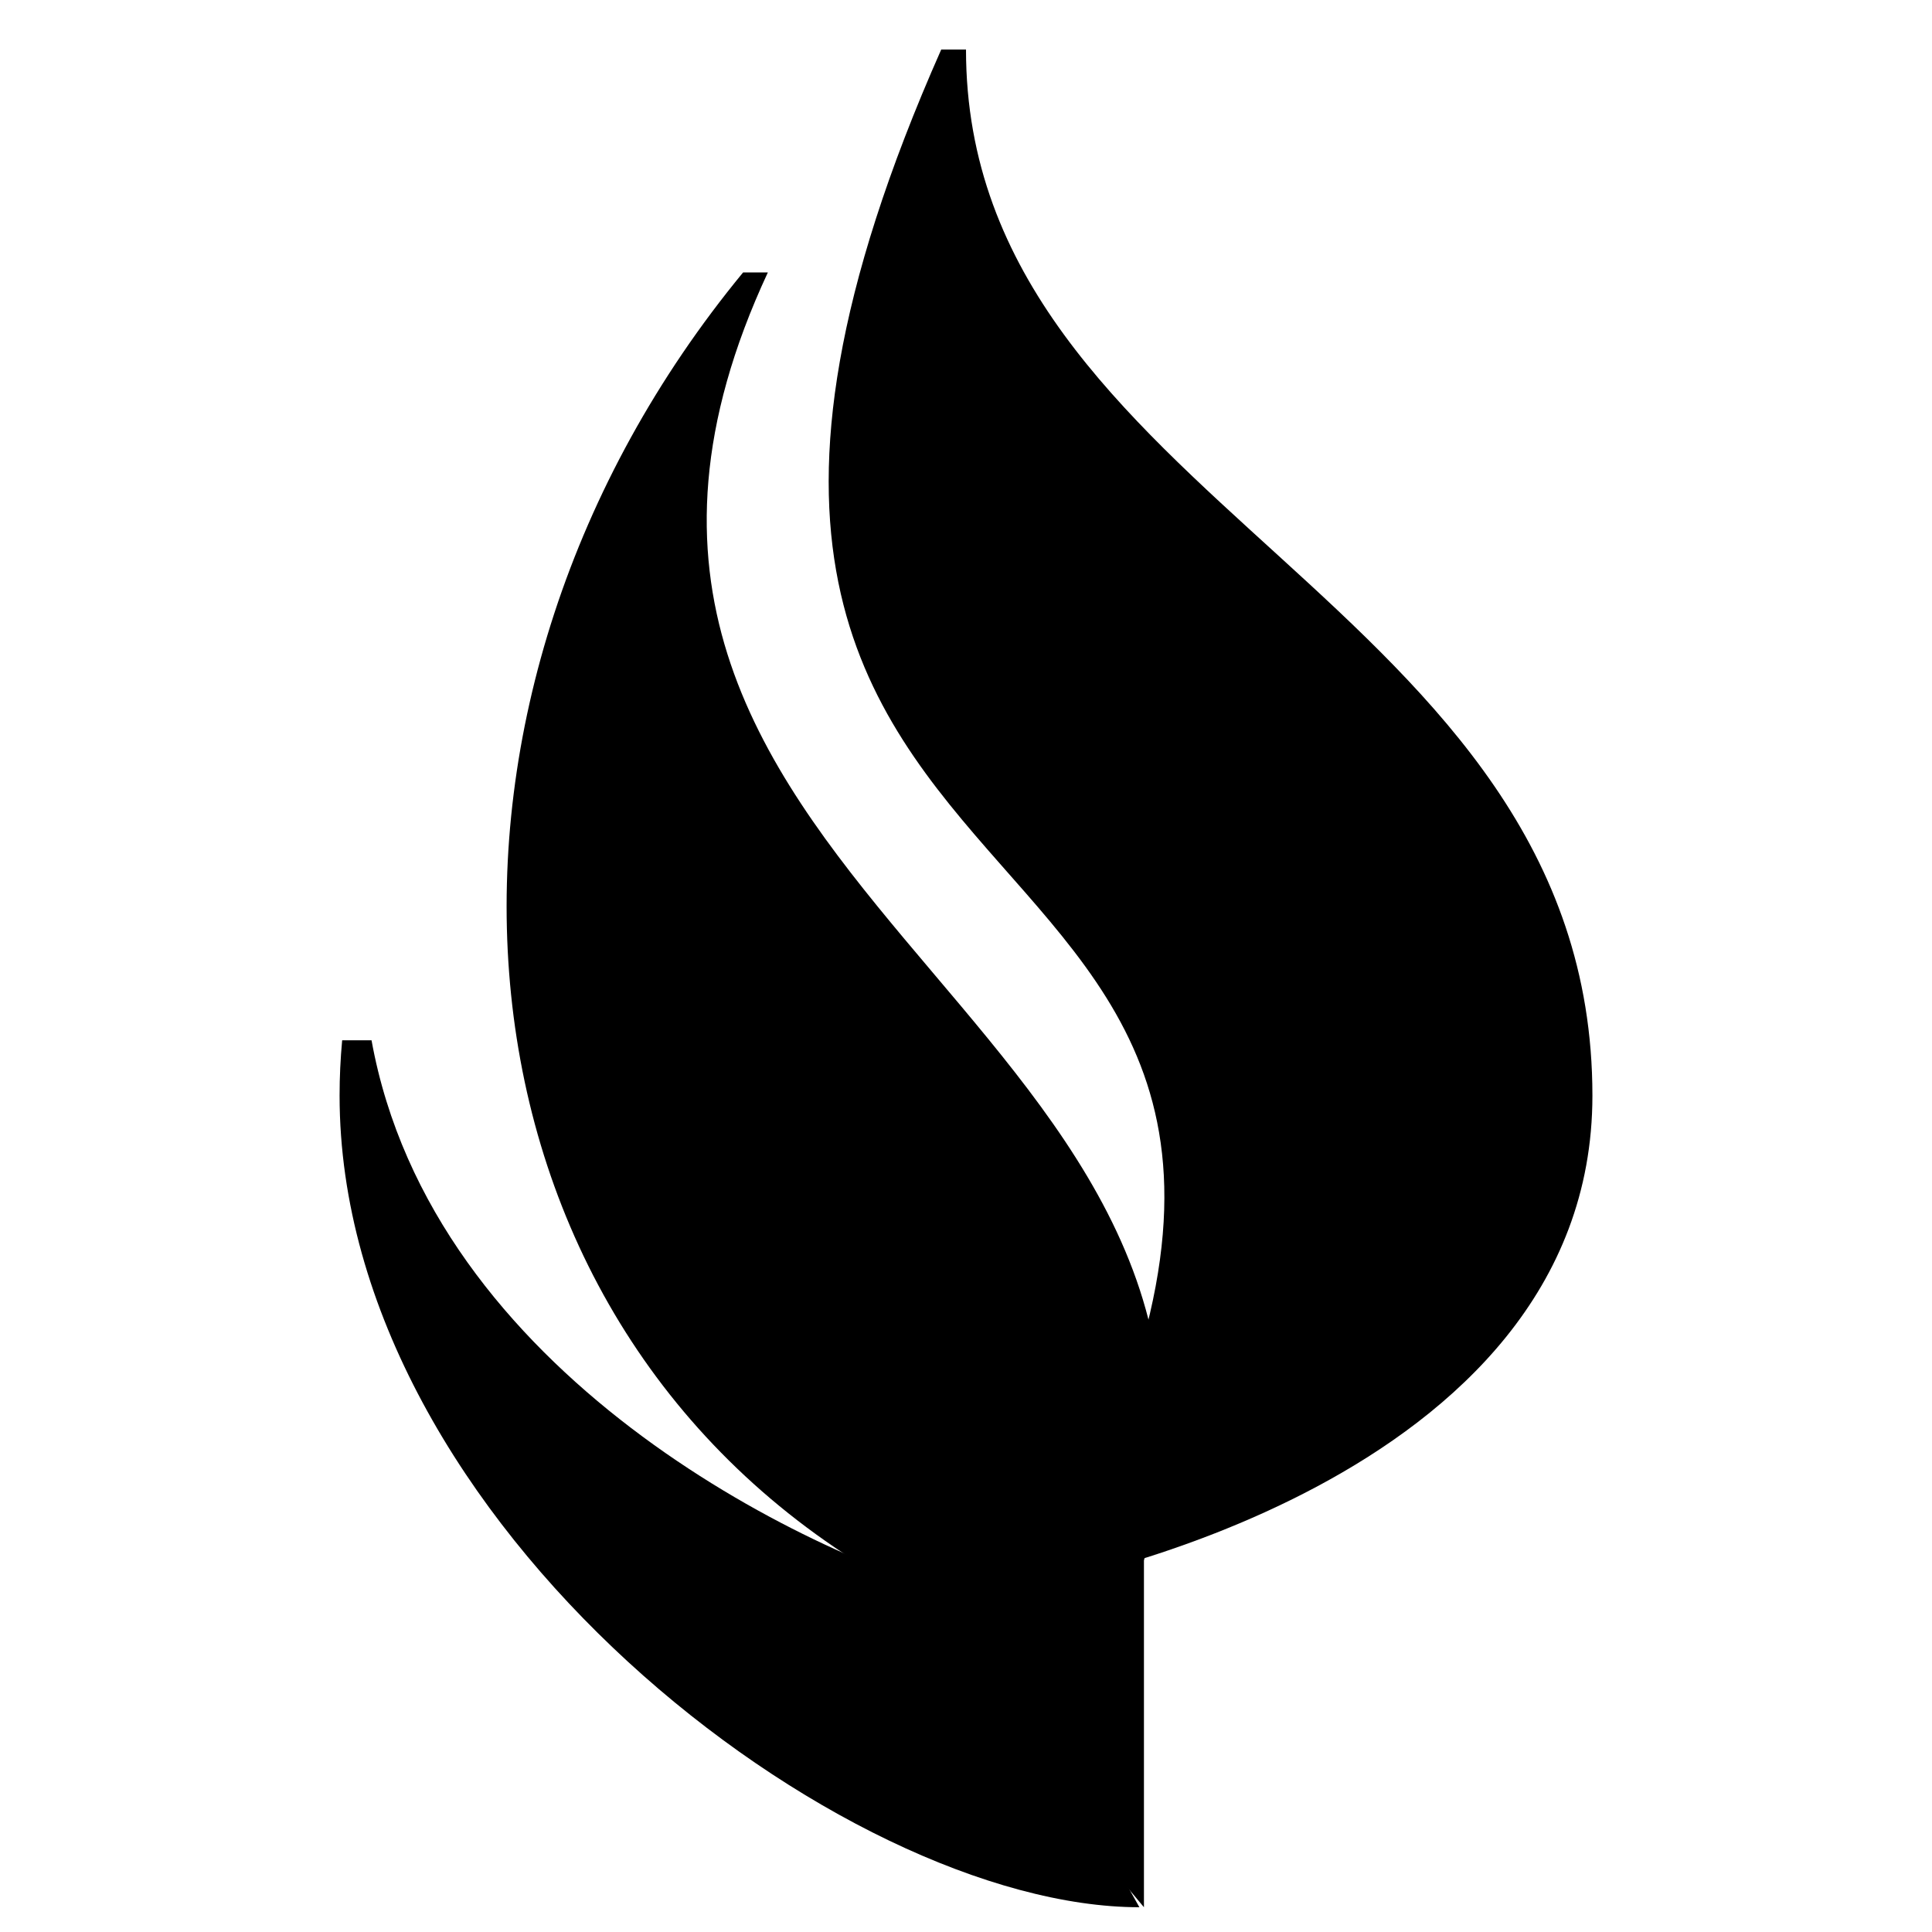
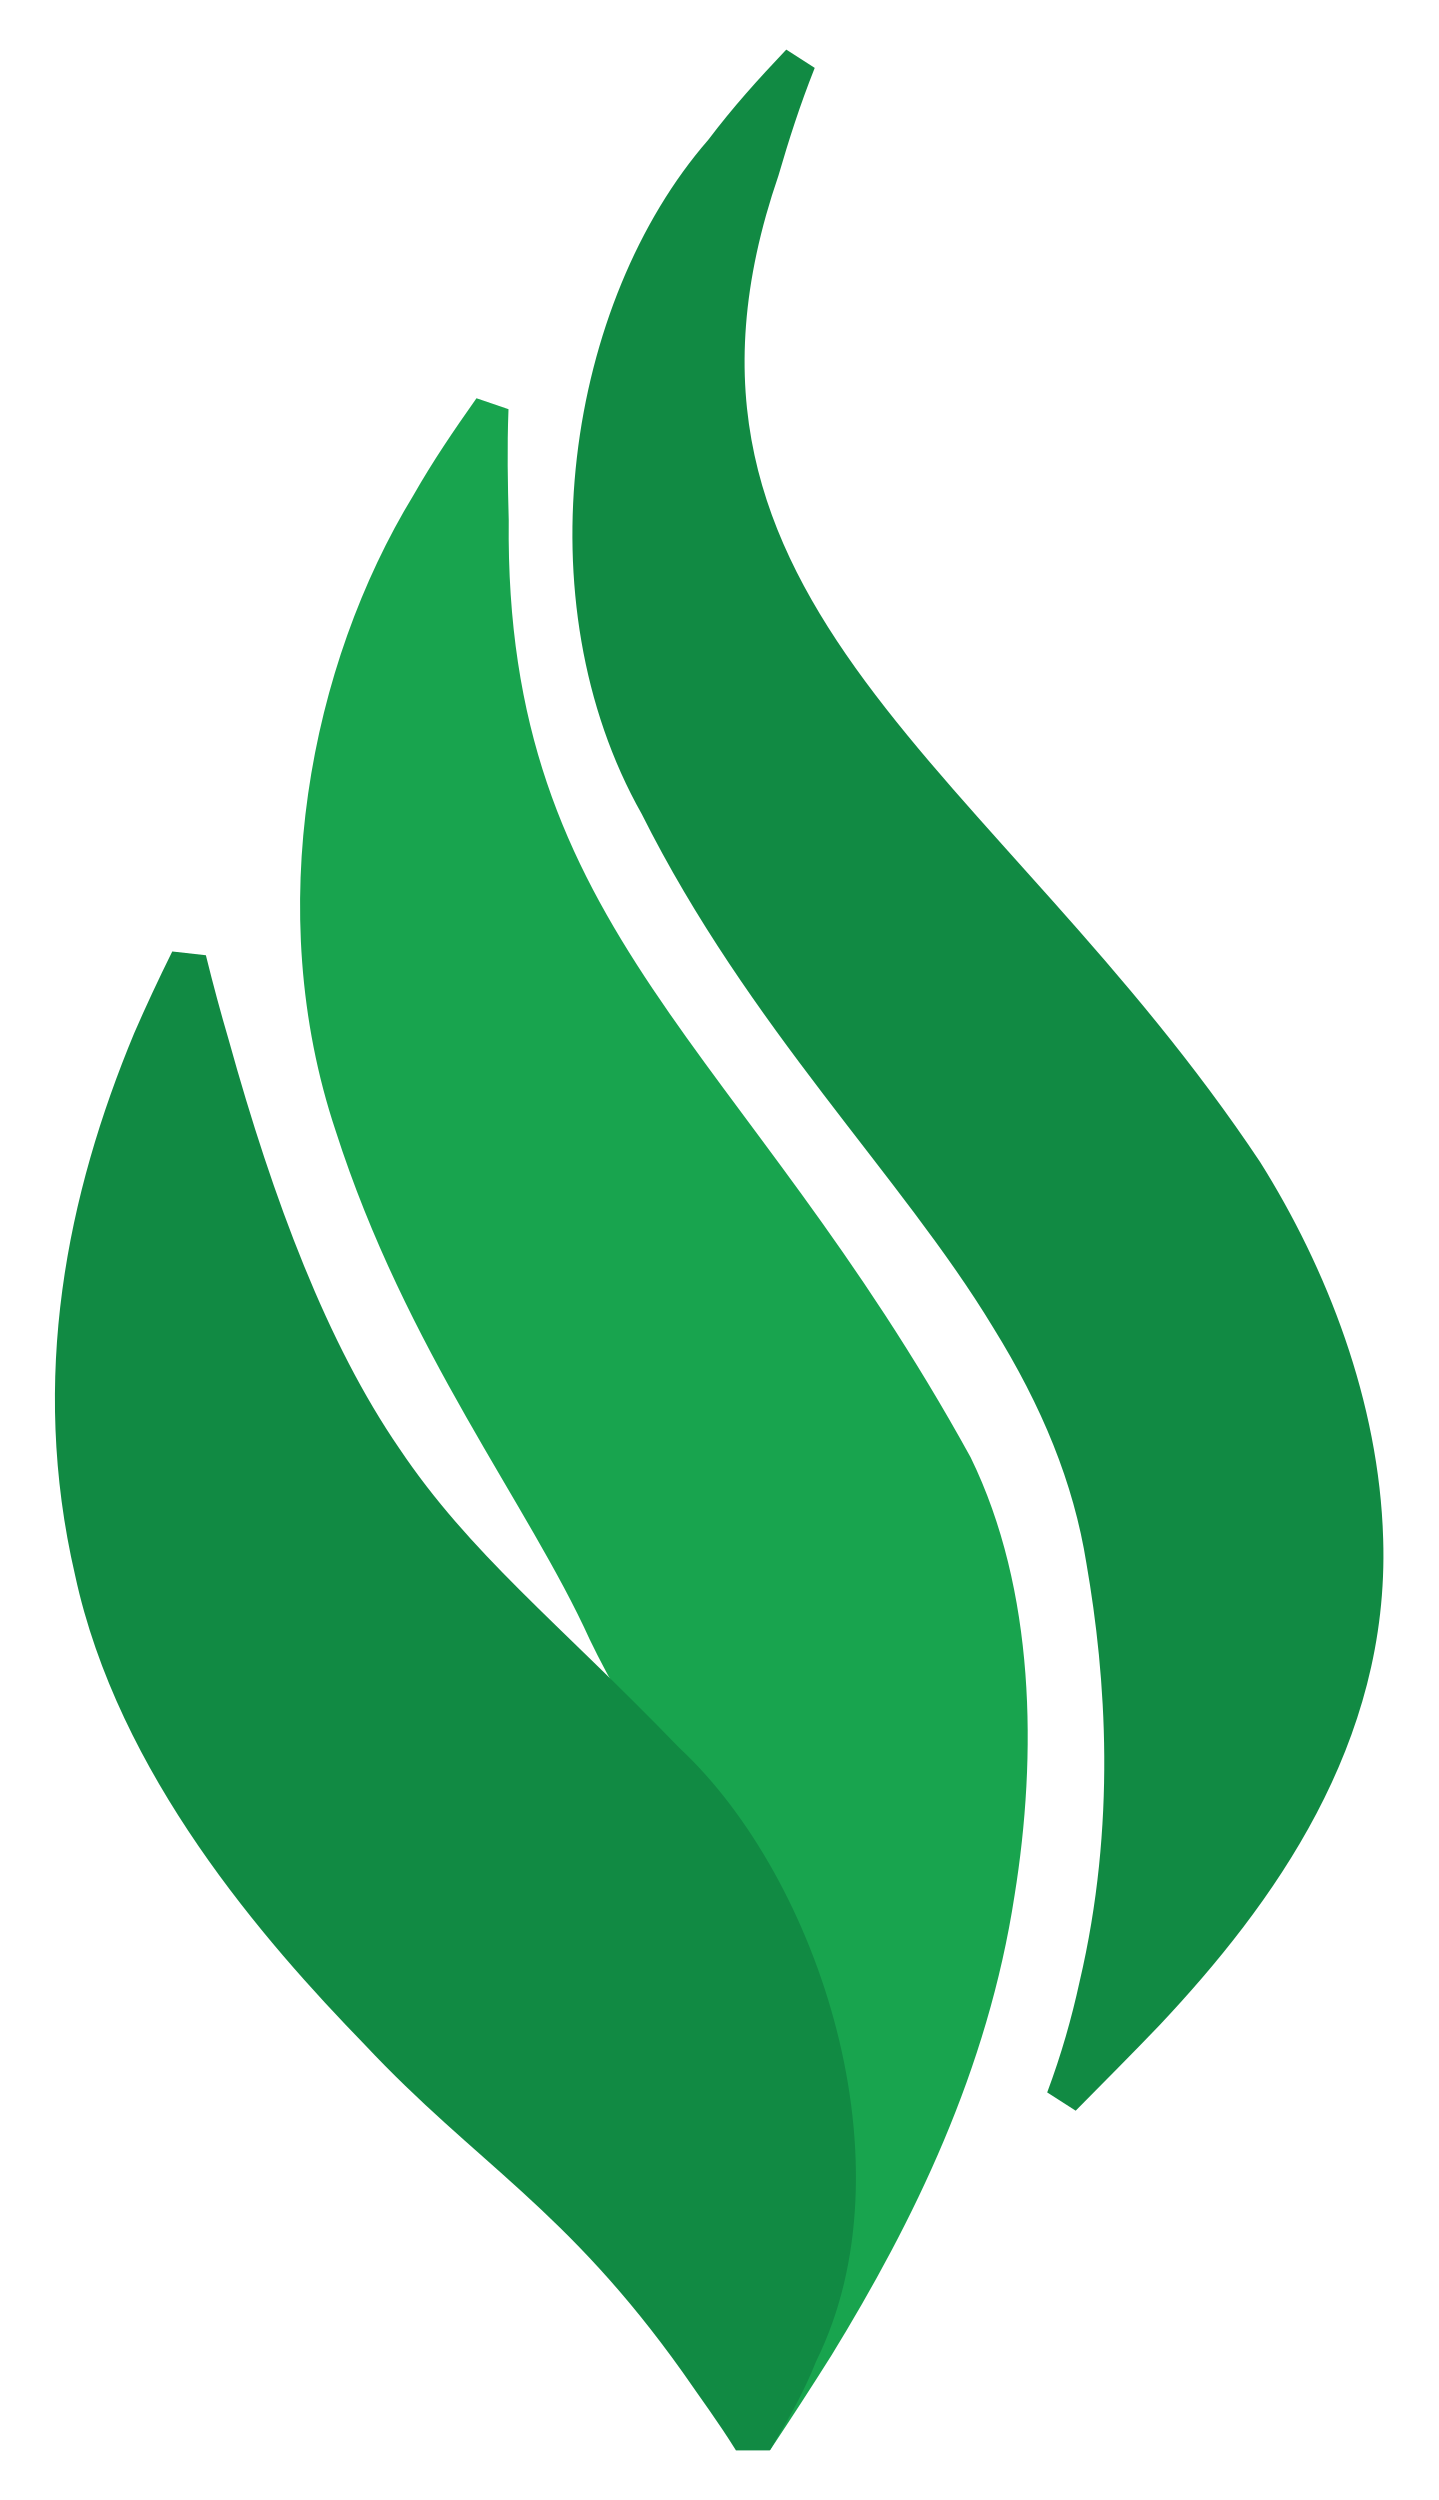
- <svg xmlns="http://www.w3.org/2000/svg" width="78" height="78" viewBox="0 0 78 78" fill="none">
-   <path d="M13.71 44.233C13.71 61.5 34 77 46 77L39 64.5C32.5 62.758 17.441 55.477 15 42H13.814C13.745 42.74 13.71 43.483 13.71 44.233Z" fill="currentColor" />
-   <path d="M39 2C39 20.314 64.29 24.174 64.29 44.233C64.29 60 42 64 42 64C60.5 29.5 20.5 41.5 38 2H39Z" fill="currentColor" />
-   <path d="M46.184 77L34.5 63C17.313 52.062 16 28 30 11H31C19.52 35.662 52.154 40.797 46.184 63V77Z" fill="currentColor" />
+ <svg xmlns="http://www.w3.org/2000/svg" width="42" height="73" viewBox="227.226 16.180 554.579 971.087" fill="none">
+   <path d="M541.629 42.553C537.944 40.184 534.259 37.816 530.574 35.447C519.42 47.225 509.909 57.758 500.258 70.522C445.576 133.32 427.519 249.293 474.432 332.366C515.979 415.369 575.362 473.01 610.896 531.763C629.979 562.545 642.191 592.189 647.167 623.472C654.846 667.771 658.852 724.897 644.482 786.071C641.444 800.021 637.426 814.247 631.928 828.953C635.616 831.318 639.303 833.682 642.991 836.047C654.219 824.662 665.019 813.871 675.506 802.901C719.783 755.811 764.977 693.533 762.436 614.003C760.889 560.567 740.462 508.708 714.651 467.583C612.291 313.829 470.309 251.077 527.533 84.406C531.677 70.184 535.807 57.267 541.629 42.553Z" fill="#118A43" />
+   <path d="M422.68 175.125C418.534 173.708 414.389 172.292 410.243 170.875C401.266 183.628 393.349 195.216 385.708 208.626C345.611 274.493 326.885 369.611 355.546 455.446C382.903 540.755 430.517 600.649 454.242 653.04C470.172 686.271 492.767 715.257 503.619 755.505C517.002 803.776 520.708 861.973 516.412 920.65C515.568 934.236 514.138 948.413 512.044 963.153C516.136 964.718 520.228 966.282 524.32 967.847C532.667 955.282 540.616 943.041 548.152 931.048C580.067 878.98 608.828 820.422 619.238 752.509C628.056 698.028 627.369 633.815 602.182 582.26C513.697 421.388 421.024 378.957 422.774 218.272C422.396 203.89 422.1 190.415 422.68 175.125Z" fill="#18A44E" />
+   <path d="M305.133 387.232C300.78 386.744 296.426 386.256 292.072 385.768C286.734 396.544 281.807 407.114 277.288 417.5C251.318 479.992 236.464 551.005 254.305 627.946C270.922 705.364 327.909 770.307 366.722 810.287C410.035 856.518 445.011 873.921 490.352 937.666C497.211 947.619 504.065 956.789 511.031 968C515.412 968 519.793 968 524.174 968C531.109 956.422 537.221 945.916 542.214 933.3C579.696 857.624 543.792 746.05 488.924 695.002C441.446 645.891 407.594 619.593 380.246 578.779C352.431 538.269 331.401 482.855 313.99 420.083C310.934 409.696 307.973 398.751 305.133 387.232Z" fill="#118A43" />
</svg>
